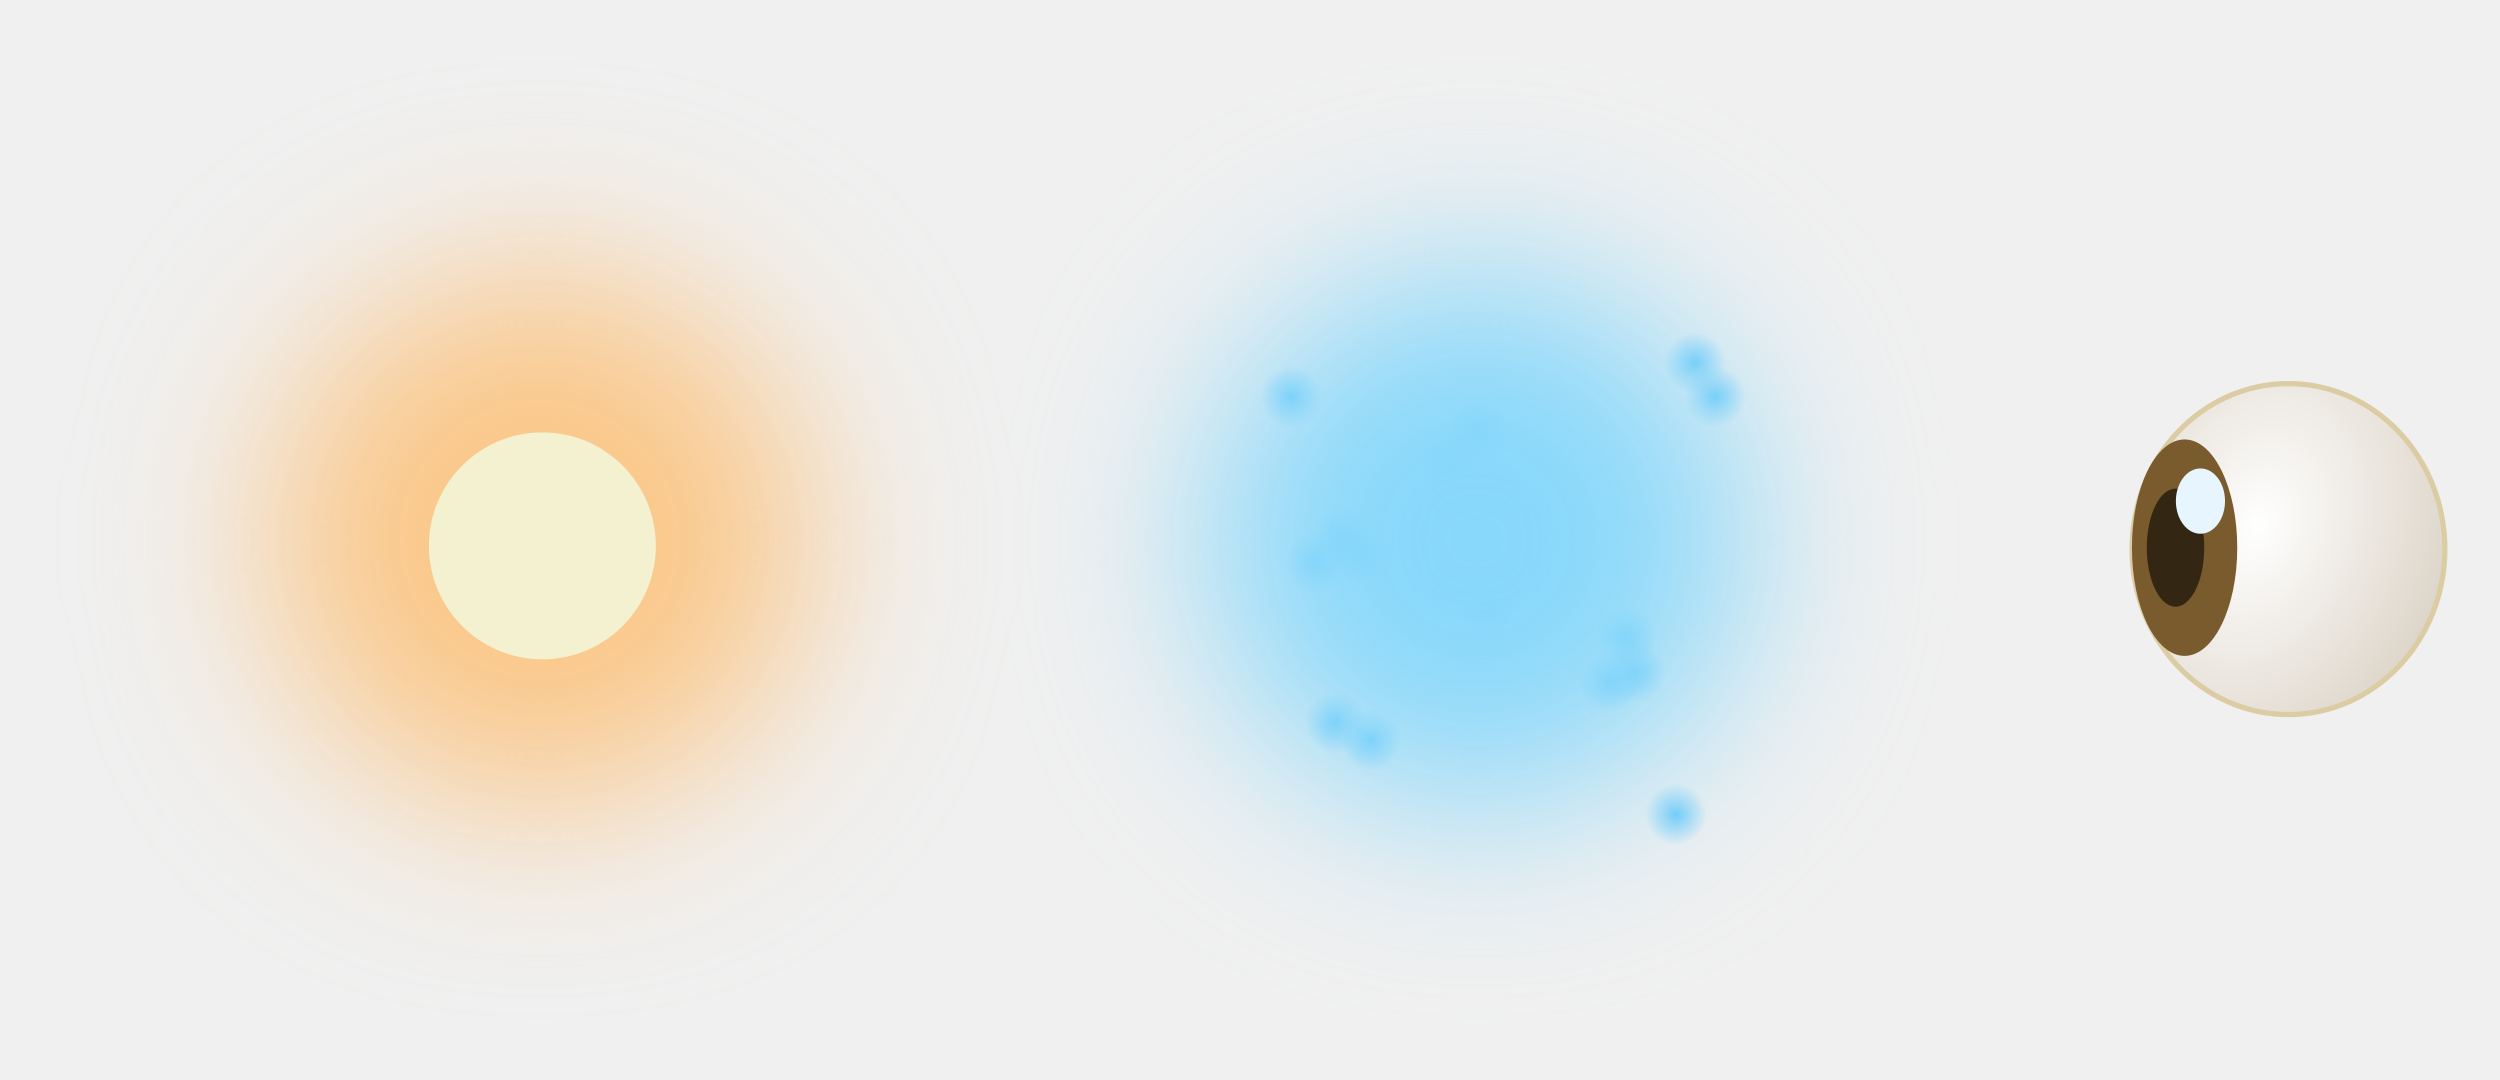
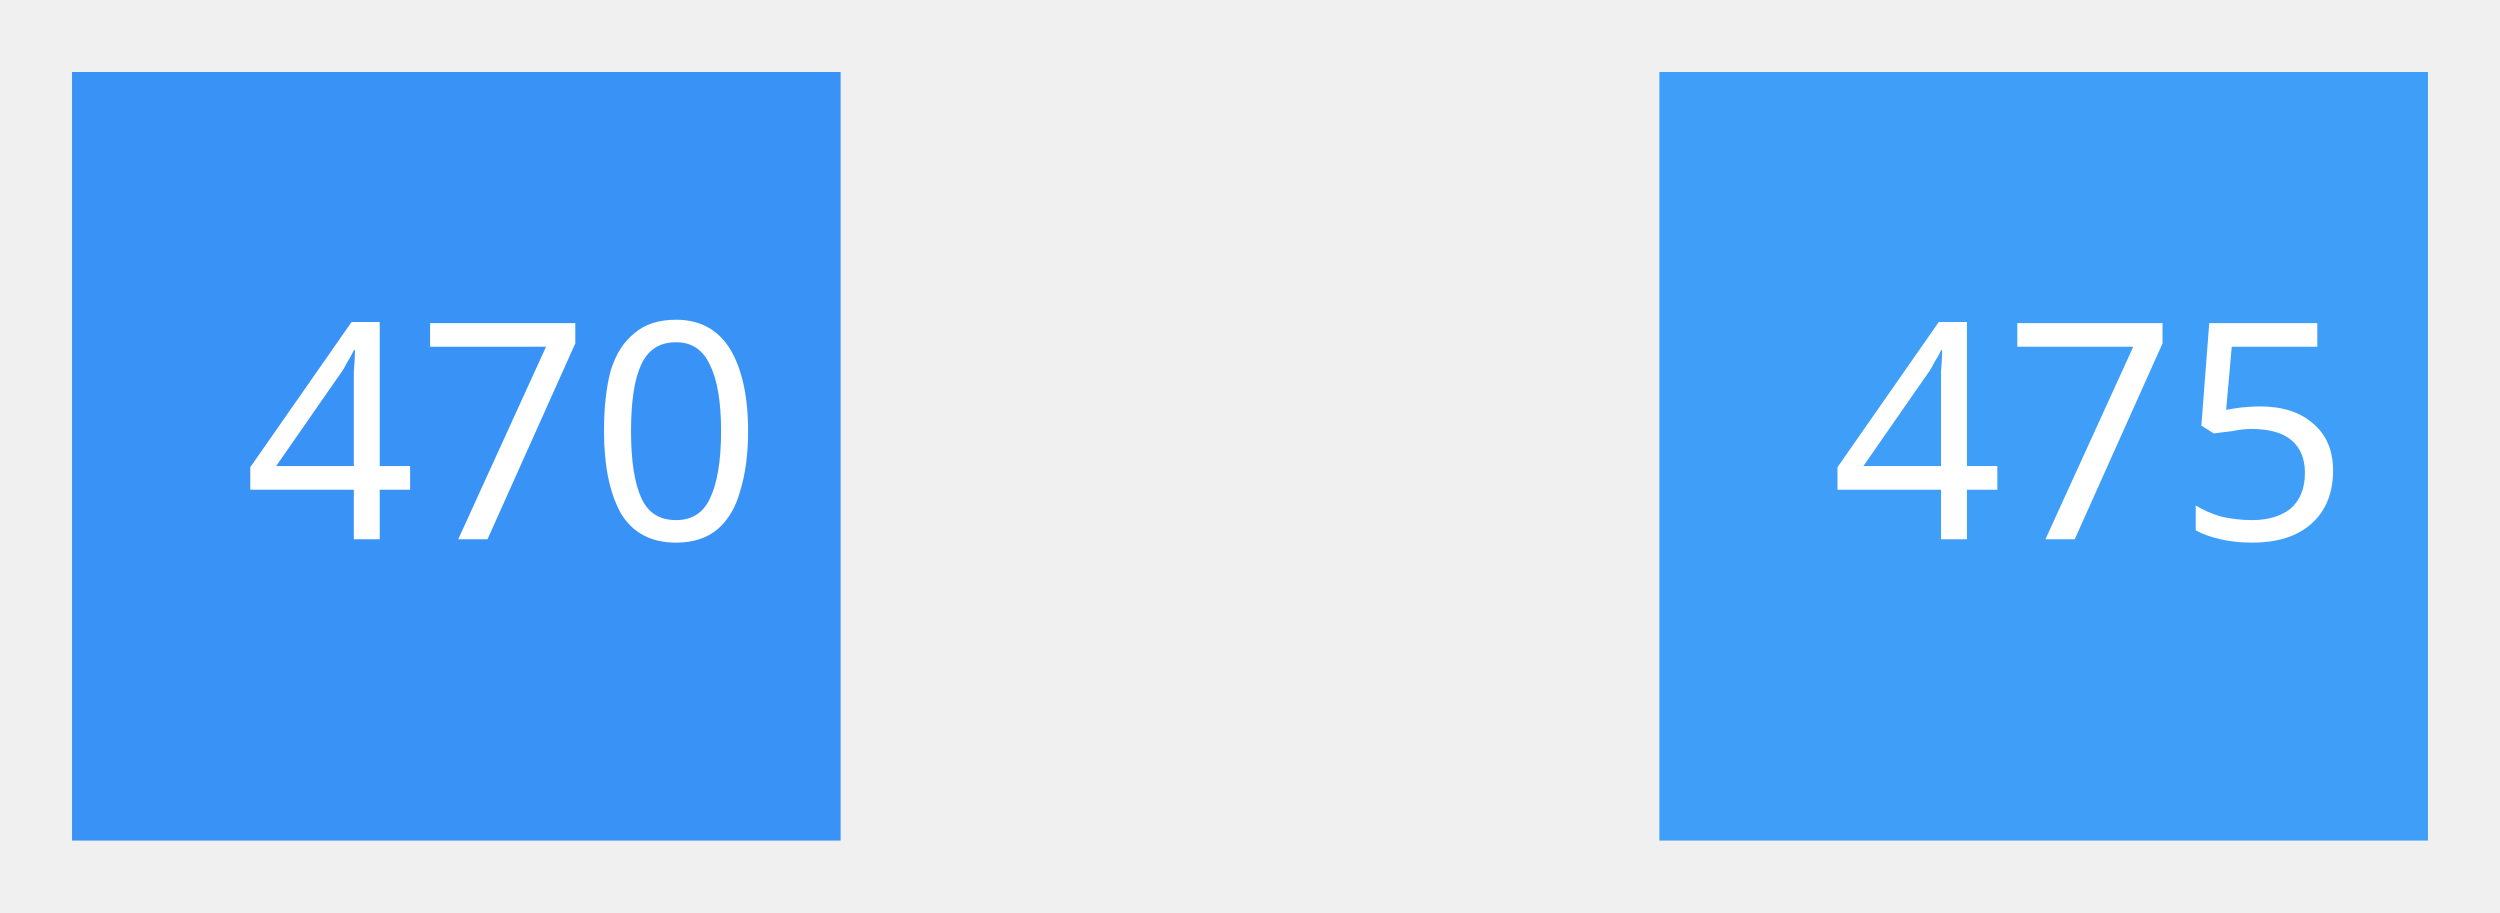
- <svg xmlns="http://www.w3.org/2000/svg" xmlns:xlink="http://www.w3.org/1999/xlink" width="47.614mm" height="20.551mm" viewBox="0 0 47.614 20.551" version="1.1" id="svg1919">
+ <svg xmlns="http://www.w3.org/2000/svg" xmlns:xlink="http://www.w3.org/1999/xlink" width="34.701mm" height="12.668mm" viewBox="0 0 34.701 12.668" version="1.1" id="svg1919">
  <defs id="defs1916">
+     <linearGradient id="linearGradient8062">
+       <stop style="stop-color:#f7f7f3;stop-opacity:1" offset="0" id="stop8058" />
+       <stop style="stop-color:#554835;stop-opacity:1" offset="1" id="stop8060" />
+     </linearGradient>
+     <linearGradient id="linearGradient6531">
+       <stop style="stop-color:#f7f7f3;stop-opacity:1" offset="0" id="stop6527" />
+       <stop style="stop-color:#b09d81;stop-opacity:1" offset="1" id="stop6529" />
+     </linearGradient>
+     <linearGradient id="linearGradient6184">
+       <stop style="stop-color:#88fbd2;stop-opacity:1" offset="0" id="stop6180" />
+       <stop style="stop-color:#6ef8ce;stop-opacity:0;" offset="1" id="stop6182" />
+     </linearGradient>
    <linearGradient id="linearGradient11644">
      <stop style="stop-color:#ffffff;stop-opacity:1" offset="0" id="stop11640" />
      <stop style="stop-color:#d5cbbc;stop-opacity:1" offset="1" id="stop11642" />
    </linearGradient>
    <linearGradient id="linearGradient8971">
      <stop style="stop-color:#35813b;stop-opacity:1" offset="0" id="stop8967" />
      <stop style="stop-color:#1b441b;stop-opacity:1" offset="1" id="stop8969" />
    </linearGradient>
    <marker style="overflow:visible" id="Arrow1Mend" refX="0" refY="0" orient="auto">
      <path transform="matrix(-0.4,0,0,-0.4,-4,0)" style="fill:context-stroke;fill-rule:evenodd;stroke:context-stroke;stroke-width:1pt" d="M 0,0 5,-5 -12.5,0 5,5 Z" id="path6926" />
    </marker>
    <linearGradient id="linearGradient6579">
      <stop style="stop-color:#6ecaf8;stop-opacity:1;" offset="0" id="stop6575" />
      <stop style="stop-color:#6ecaf8;stop-opacity:0;" offset="1" id="stop6577" />
    </linearGradient>
    <filter style="color-interpolation-filters:sRGB" id="filter6571" x="-0.404" y="-0.404" width="1.809" height="1.809">
      <feGaussianBlur stdDeviation="1.728" id="feGaussianBlur6573" />
    </filter>
    <linearGradient xlink:href="#linearGradient6579" id="linearGradient6581" x1="93.383" y1="100.019" x2="93.383" y2="63.141" gradientUnits="userSpaceOnUse" />
    <radialGradient xlink:href="#linearGradient6579" id="radialGradient8110" cx="105.24" cy="79.818" fx="105.24" fy="79.818" r="0.976" gradientUnits="userSpaceOnUse" gradientTransform="matrix(0.6030273,0,0,0.6030273,38.56063,28.7973)" />
    <radialGradient xlink:href="#linearGradient6579" id="radialGradient8213" gradientUnits="userSpaceOnUse" gradientTransform="matrix(0.6030273,0,0,0.6030273,38.05608,29.25981)" cx="105.24" cy="79.818" fx="105.24" fy="79.818" r="0.976" />
    <radialGradient xlink:href="#linearGradient6579" id="radialGradient8217" gradientUnits="userSpaceOnUse" gradientTransform="matrix(0.6030273,0,0,0.6030273,38.93904,29.13367)" cx="105.24" cy="79.818" fx="105.24" fy="79.818" r="0.976" />
    <radialGradient xlink:href="#linearGradient6579" id="radialGradient8225" gradientUnits="userSpaceOnUse" gradientTransform="matrix(0.6030273,0,0,0.6030273,41.26883,30.01663)" cx="105.24" cy="79.818" fx="105.24" fy="79.818" r="0.976" />
    <linearGradient xlink:href="#linearGradient8971" id="linearGradient8946" gradientUnits="userSpaceOnUse" x1="93.383" y1="100.019" x2="93.383" y2="63.141" gradientTransform="matrix(1,0,0,0.1157899,0,-121.0366)" />
    <filter style="color-interpolation-filters:sRGB" id="filter10713" x="-0.749" y="-0.23" width="2.498" height="1.46">
      <feGaussianBlur stdDeviation="0.674" id="feGaussianBlur10715" />
    </filter>
    <radialGradient xlink:href="#linearGradient6579" id="radialGradient11516" gradientUnits="userSpaceOnUse" gradientTransform="matrix(0.6030273,0,0,0.6030273,40.57859,27.30498)" cx="105.24" cy="79.818" fx="105.24" fy="79.818" r="0.976" />
    <radialGradient xlink:href="#linearGradient6579" id="radialGradient11520" gradientUnits="userSpaceOnUse" gradientTransform="matrix(0.6030273,0,0,0.6030273,41.10776,26.77581)" cx="105.24" cy="79.818" fx="105.24" fy="79.818" r="0.976" />
    <radialGradient xlink:href="#linearGradient11644" id="radialGradient11648" cx="107.048" cy="-101.914" fx="107.048" fy="-101.914" r="3.029" gradientTransform="matrix(1.425518,-0.5377639,0.7487234,1.984734,30.75449,157.9487)" gradientUnits="userSpaceOnUse" />
    <linearGradient xlink:href="#linearGradient6579" id="linearGradient13010" gradientUnits="userSpaceOnUse" x1="93.383" y1="100.019" x2="93.383" y2="63.141" gradientTransform="translate(0,64.4256)" />
-     <radialGradient xlink:href="#linearGradient6579" id="radialGradient13384" gradientUnits="userSpaceOnUse" gradientTransform="matrix(0.6030273,0,0,0.6030273,-29.76019,46.44462)" cx="105.24" cy="79.818" fx="105.24" fy="79.818" r="0.976" />
-     <radialGradient xlink:href="#linearGradient6579" id="radialGradient13386" gradientUnits="userSpaceOnUse" gradientTransform="matrix(0.6030273,0,0,0.6030273,-30.28936,46.97379)" cx="105.24" cy="79.818" fx="105.24" fy="79.818" r="0.976" />
-     <radialGradient xlink:href="#linearGradient11644" id="radialGradient13388" gradientUnits="userSpaceOnUse" gradientTransform="matrix(1.425518,-0.5377639,0.7487234,1.984734,-27.72927,163.4722)" cx="107.048" cy="-101.914" fx="107.048" fy="-101.914" r="3.029" />
-     <radialGradient xlink:href="#linearGradient6579" id="radialGradient13392" gradientUnits="userSpaceOnUse" gradientTransform="matrix(0.6030273,0,0,0.6030273,-29.59912,49.68544)" cx="105.24" cy="79.818" fx="105.24" fy="79.818" r="0.976" />
-     <radialGradient xlink:href="#linearGradient6579" id="radialGradient13394" gradientUnits="userSpaceOnUse" gradientTransform="matrix(0.6030273,0,0,0.6030273,-31.92891,48.80248)" cx="105.24" cy="79.818" fx="105.24" fy="79.818" r="0.976" />
-     <radialGradient xlink:href="#linearGradient6579" id="radialGradient13396" gradientUnits="userSpaceOnUse" gradientTransform="matrix(0.6030273,0,0,0.6030273,-32.81187,48.92862)" cx="105.24" cy="79.818" fx="105.24" fy="79.818" r="0.976" />
-     <radialGradient xlink:href="#linearGradient6579" id="radialGradient13398" gradientUnits="userSpaceOnUse" gradientTransform="matrix(0.6030273,0,0,0.6030273,-32.30732,48.46611)" cx="105.24" cy="79.818" fx="105.24" fy="79.818" r="0.976" />
-     <radialGradient xlink:href="#linearGradient6579" id="radialGradient1633" gradientUnits="userSpaceOnUse" gradientTransform="matrix(0.6030273,0,0,0.6030273,7.805247,-126.2409)" cx="105.24" cy="79.818" fx="105.24" fy="79.818" r="0.976" />
-     <radialGradient xlink:href="#linearGradient6579" id="radialGradient1635" gradientUnits="userSpaceOnUse" gradientTransform="matrix(0.6030273,0,0,0.6030273,6.922284,-126.1148)" cx="105.24" cy="79.818" fx="105.24" fy="79.818" r="0.976" />
-     <radialGradient xlink:href="#linearGradient6579" id="radialGradient1637" gradientUnits="userSpaceOnUse" gradientTransform="matrix(0.6030273,0,0,0.6030273,7.426834,-126.5773)" cx="105.24" cy="79.818" fx="105.24" fy="79.818" r="0.976" />
-     <radialGradient xlink:href="#linearGradient6579" id="radialGradient1643" gradientUnits="userSpaceOnUse" gradientTransform="matrix(0.6030273,0,0,0.6030273,-144.8067,11.14647)" cx="105.24" cy="79.818" fx="105.24" fy="79.818" r="0.976" />
-     <radialGradient xlink:href="#linearGradient6579" id="radialGradient1645" gradientUnits="userSpaceOnUse" gradientTransform="matrix(0.6030273,0,0,0.6030273,-145.3359,11.67563)" cx="105.24" cy="79.818" fx="105.24" fy="79.818" r="0.976" />
-     <radialGradient xlink:href="#linearGradient6579" id="radialGradient1649" gradientUnits="userSpaceOnUse" gradientTransform="matrix(0.6030273,0,0,0.6030273,-33.29452,45.78086)" cx="105.24" cy="79.818" fx="105.24" fy="79.818" r="0.976" />
-     <radialGradient xlink:href="#linearGradient6579" id="radialGradient1653" gradientUnits="userSpaceOnUse" gradientTransform="matrix(0.6030273,0,0,0.6030273,-25.97343,53.72947)" cx="105.24" cy="79.818" fx="105.24" fy="79.818" r="0.976" />
-     <radialGradient xlink:href="#linearGradient6579" id="radialGradient1659" gradientUnits="userSpaceOnUse" gradientTransform="matrix(0.6030273,0,0,0.6030273,41.86054,-47.21664)" cx="105.24" cy="79.818" fx="105.24" fy="79.818" r="0.976" />
-     <radialGradient xlink:href="#linearGradient6579" id="radialGradient1661" gradientUnits="userSpaceOnUse" gradientTransform="matrix(0.6030273,0,0,0.6030273,41.33138,-46.68747)" cx="105.24" cy="79.818" fx="105.24" fy="79.818" r="0.976" />
+     <radialGradient xlink:href="#linearGradient6184" id="radialGradient13384" gradientUnits="userSpaceOnUse" gradientTransform="matrix(0.6030273,0,0,0.6030273,-42.2831,22.18765)" cx="105.24" cy="79.818" fx="105.24" fy="79.818" r="0.976" />
+     <radialGradient xlink:href="#linearGradient6184" id="radialGradient13386" gradientUnits="userSpaceOnUse" gradientTransform="matrix(0.6030273,0,0,0.6030273,-42.81226,22.71682)" cx="105.24" cy="79.818" fx="105.24" fy="79.818" r="0.976" />
+     <radialGradient xlink:href="#linearGradient8062" id="radialGradient13388" gradientUnits="userSpaceOnUse" gradientTransform="matrix(1.474861,-0.2285547,0.2461109,1.407734,-81.54775,71.25076)" cx="106.882" cy="-101.166" fx="106.882" fy="-101.166" r="3.029" />
+     <radialGradient xlink:href="#linearGradient6184" id="radialGradient13392" gradientUnits="userSpaceOnUse" gradientTransform="matrix(0.6030273,0,0,0.6030273,-42.12203,25.42847)" cx="105.24" cy="79.818" fx="105.24" fy="79.818" r="0.976" />
+     <radialGradient xlink:href="#linearGradient6184" id="radialGradient13394" gradientUnits="userSpaceOnUse" gradientTransform="matrix(0.6030273,0,0,0.6030273,-44.45182,24.5455)" cx="105.24" cy="79.818" fx="105.24" fy="79.818" r="0.976" />
+     <radialGradient xlink:href="#linearGradient6184" id="radialGradient13396" gradientUnits="userSpaceOnUse" gradientTransform="matrix(0.6030273,0,0,0.6030273,-45.33478,24.67164)" cx="105.24" cy="79.818" fx="105.24" fy="79.818" r="0.976" />
+     <radialGradient xlink:href="#linearGradient6184" id="radialGradient13398" gradientUnits="userSpaceOnUse" gradientTransform="matrix(0.6030273,0,0,0.6030273,-44.83023,24.20914)" cx="105.24" cy="79.818" fx="105.24" fy="79.818" r="0.976" />
+     <radialGradient xlink:href="#linearGradient6184" id="radialGradient1633" gradientUnits="userSpaceOnUse" gradientTransform="matrix(0.6030273,0,0,0.6030273,-7.896497,-103.9098)" cx="105.24" cy="79.818" fx="105.24" fy="79.818" r="0.976" />
+     <radialGradient xlink:href="#linearGradient6184" id="radialGradient1635" gradientUnits="userSpaceOnUse" gradientTransform="matrix(0.6030273,0,0,0.6030273,-8.77946,-103.7836)" cx="105.24" cy="79.818" fx="105.24" fy="79.818" r="0.976" />
+     <radialGradient xlink:href="#linearGradient6184" id="radialGradient1637" gradientUnits="userSpaceOnUse" gradientTransform="matrix(0.6030273,0,0,0.6030273,-8.27491,-104.2461)" cx="105.24" cy="79.818" fx="105.24" fy="79.818" r="0.976" />
+     <radialGradient xlink:href="#linearGradient6184" id="radialGradient1643" gradientUnits="userSpaceOnUse" gradientTransform="matrix(0.6030273,0,0,0.6030273,-124.2983,-6.871051)" cx="105.24" cy="79.818" fx="105.24" fy="79.818" r="0.976" />
+     <radialGradient xlink:href="#linearGradient6184" id="radialGradient1645" gradientUnits="userSpaceOnUse" gradientTransform="matrix(0.6030273,0,0,0.6030273,-124.8275,-6.341884)" cx="105.24" cy="79.818" fx="105.24" fy="79.818" r="0.976" />
+     <radialGradient xlink:href="#linearGradient6184" id="radialGradient1653" gradientUnits="userSpaceOnUse" gradientTransform="matrix(0.6030273,0,0,0.6030273,-38.49634,29.4725)" cx="105.24" cy="79.818" fx="105.24" fy="79.818" r="0.976" />
+     <radialGradient xlink:href="#linearGradient6184" id="radialGradient1659" gradientUnits="userSpaceOnUse" gradientTransform="matrix(0.6030273,0,0,0.6030273,14.92084,-42.80342)" cx="105.24" cy="79.818" fx="105.24" fy="79.818" r="0.976" />
+     <radialGradient xlink:href="#linearGradient6184" id="radialGradient1661" gradientUnits="userSpaceOnUse" gradientTransform="matrix(0.6030273,0,0,0.6030273,14.39167,-42.27425)" cx="105.24" cy="79.818" fx="105.24" fy="79.818" r="0.976" />
+     <radialGradient xlink:href="#linearGradient6184" id="radialGradient6186" cx="30.168" cy="93.913" fx="30.168" fy="93.913" r="0.589" gradientUnits="userSpaceOnUse" gradientTransform="translate(-12.52291,-24.25697)" />
+     <radialGradient xlink:href="#linearGradient6531" id="radialGradient6872" gradientUnits="userSpaceOnUse" gradientTransform="matrix(1.474861,-0.2285547,0.2461109,1.407734,-81.54775,71.25076)" cx="106.882" cy="-101.166" fx="106.882" fy="-101.166" r="3.029" />
+     <radialGradient xlink:href="#linearGradient6184" id="radialGradient7773" gradientUnits="userSpaceOnUse" gradientTransform="matrix(0.6030273,0,0,0.6030273,-42.81226,22.71682)" cx="105.24" cy="79.818" fx="105.24" fy="79.818" r="0.976" />
+     <radialGradient xlink:href="#linearGradient6184" id="radialGradient7775" gradientUnits="userSpaceOnUse" gradientTransform="matrix(0.6030273,0,0,0.6030273,-42.2831,22.18765)" cx="105.24" cy="79.818" fx="105.24" fy="79.818" r="0.976" />
+     <radialGradient xlink:href="#linearGradient6184" id="radialGradient7779" gradientUnits="userSpaceOnUse" gradientTransform="matrix(0.6030273,0,0,0.6030273,-28.30383,45.93963)" cx="105.24" cy="79.818" fx="105.24" fy="79.818" r="0.976" />
  </defs>
-   <g id="layer1" transform="translate(-5.571202,-86.3522)">
+   <g id="layer1" transform="translate(-28.90511,-131.3705)">
+     <circle style="opacity:0.734;mix-blend-mode:normal;fill:#88d8fb;fill-opacity:1;stroke:none;stroke-width:0.5;filter:url(#filter6571)" id="circle3615" cx="52.173" cy="96.628" r="5.127" />
+     <circle style="opacity:0.705;mix-blend-mode:normal;fill:#88fbb5;fill-opacity:1;stroke:none;stroke-width:0.5;filter:url(#filter6571)" id="circle2165" cx="34.225" cy="96.628" r="5.127" />
    <rect style="opacity:0.499;fill:url(#linearGradient6581);fill-opacity:1;stroke:none;stroke-width:0.558;stroke-opacity:1" id="rect3906" width="33.92" height="52.202" x="77.212" y="61.691" />
    <circle style="fill:#e8dec4;fill-opacity:1;stroke:#dbcca3;stroke-width:0.5;stroke-opacity:1" id="circle4144" cx="137.653" cy="98.211" r="15.382" />
    <path style="fill:#fcfaf7;fill-opacity:1;stroke:#dbcca3;stroke-width:0.5;stroke-opacity:1" id="circle4437" d="m 123.905,105.111 a 15.382,15.382 0 0 1 0.477,-14.677 l 13.272,7.777 z" />
    <ellipse style="fill:#795b2e;fill-opacity:1;stroke:none;stroke-width:1.036;stroke-opacity:1" id="path5293" cx="124.914" cy="97.916" rx="2.65" ry="5.966" />
    <ellipse style="fill:#332613;fill-opacity:1;stroke:none;stroke-width:0.565;stroke-opacity:1" id="ellipse5411" cx="124.457" cy="97.916" rx="1.445" ry="3.254" />
    <ellipse style="fill:#e7f6fe;fill-opacity:1;stroke:none;stroke-width:0.389;stroke-opacity:1" id="ellipse7188" cx="125.712" cy="95.348" rx="1.236" ry="1.802" />
    <circle style="mix-blend-mode:normal;fill:#fcd9ae;fill-opacity:1;stroke:none;stroke-width:0.5;filter:url(#filter6571)" id="path6357" cx="83.726" cy="77.663" r="5.127" />
    <g id="path6783">
      <path style="color:#000000;fill:#59a1c9;-inkscape-stroke:none" d="m 89.455,78.312 v 0.234 h 8.867 V 78.312 Z" id="path10902" />
      <g id="g10890">
        <g id="path10892">
          <path style="color:#000000;fill:#59a1c9;fill-rule:evenodd;stroke-width:0.094pt;-inkscape-stroke:none" d="m 97.387,78.429 -0.468,0.468 1.638,-0.468 -1.638,-0.468 z" id="path10896" />
          <path style="color:#000000;fill:#59a1c9;fill-rule:evenodd;-inkscape-stroke:none" d="m 96.705,77.834 0.596,0.596 -0.596,0.594 2.08,-0.594 z m 0.43,0.254 1.195,0.342 -1.195,0.34 0.342,-0.34 -0.045,-0.045 z" id="path10898" />
        </g>
      </g>
    </g>
    <g id="path7265">
      <path style="color:#000000;fill:#59c96d;-inkscape-stroke:none" d="m 89.455,77.072 v 0.234 h 9.766 v -0.234 z" id="path10920" />
      <g id="g10908">
        <g id="path10910">
          <path style="color:#000000;fill:#59c96d;fill-rule:evenodd;stroke-width:0.094pt;-inkscape-stroke:none" d="m 98.284,77.19 -0.468,0.468 1.638,-0.468 -1.638,-0.468 z" id="path10914" />
          <path style="color:#000000;fill:#59c96d;fill-rule:evenodd;-inkscape-stroke:none" d="m 97.602,76.596 0.594,0.594 -0.594,0.594 2.08,-0.594 z m 0.43,0.252 1.195,0.342 -1.195,0.342 0.342,-0.342 -0.045,-0.045 z" id="path10916" />
        </g>
      </g>
    </g>
    <g id="path7267">
      <path style="color:#000000;fill:#c96259;-inkscape-stroke:none" d="m 89.455,75.816 v 0.232 h 7.293 v -0.232 z" id="path10938" />
      <g id="g10926">
        <g id="path10928">
          <path style="color:#000000;fill:#c96259;fill-rule:evenodd;stroke-width:0.094pt;-inkscape-stroke:none" d="m 95.812,75.933 -0.468,0.468 1.638,-0.468 -1.638,-0.468 z" id="path10932" />
          <path style="color:#000000;fill:#c96259;fill-rule:evenodd;-inkscape-stroke:none" d="m 95.131,75.338 0.594,0.596 -0.594,0.594 2.078,-0.594 z m 0.428,0.254 1.197,0.342 -1.195,0.34 0.34,-0.34 -0.045,-0.045 z" id="path10934" />
        </g>
      </g>
    </g>
    <g id="path7542">
      <path style="color:#000000;fill:#b859c9;-inkscape-stroke:none" d="m 89.455,79.561 v 0.234 h 6.377 v -0.234 z" id="path10956" />
      <g id="g10944">
        <g id="path10946">
          <path style="color:#000000;fill:#b859c9;fill-rule:evenodd;stroke-width:0.094pt;-inkscape-stroke:none" d="m 94.896,79.677 -0.468,0.468 1.638,-0.468 -1.638,-0.468 z" id="path10950" />
          <path style="color:#000000;fill:#b859c9;fill-rule:evenodd;-inkscape-stroke:none" d="m 94.215,79.084 0.594,0.594 -0.594,0.594 2.078,-0.594 z m 0.43,0.252 1.195,0.34 -1.195,0.342 0.34,-0.34 -0.043,-0.045 z" id="path10952" />
        </g>
      </g>
    </g>
    <circle style="fill:url(#radialGradient8110);fill-opacity:1;stroke:none;stroke-width:0.16;stroke-miterlimit:4;stroke-dasharray:none;stroke-opacity:1" id="path7996" cx="102.023" cy="76.93" r="0.589" />
    <circle style="fill:url(#radialGradient8213);fill-opacity:1;stroke:none;stroke-width:0.16;stroke-miterlimit:4;stroke-dasharray:none;stroke-opacity:1" id="circle8211" cx="101.518" cy="77.392" r="0.589" />
    <circle style="fill:url(#radialGradient8217);fill-opacity:1;stroke:none;stroke-width:0.16;stroke-miterlimit:4;stroke-dasharray:none;stroke-opacity:1" id="circle8215" cx="102.401" cy="77.266" r="0.589" />
    <circle style="fill:url(#radialGradient8225);fill-opacity:1;stroke:none;stroke-width:0.16;stroke-miterlimit:4;stroke-dasharray:none;stroke-opacity:1" id="circle8223" cx="104.731" cy="78.149" r="0.589" />
    <circle style="opacity:1;fill:#f4f1d0;fill-opacity:1;stroke:none;stroke-width:0.265;stroke-miterlimit:4;stroke-dasharray:none;stroke-opacity:1" id="path8259" cx="83.781" cy="77.783" r="2.161" />
    <g id="g8762" transform="rotate(90,97.59217,87.7693)">
      <g id="path8750">
        <path style="color:#000000;fill:#59a1c9;-inkscape-stroke:none" d="M 90.123,83.078 V 83.312 h 8.326 v -0.234 z" id="path10974" />
        <g id="g10962">
          <g id="path10964">
            <path style="color:#000000;fill:#59a1c9;fill-rule:evenodd;stroke-width:0.094pt;-inkscape-stroke:none" d="m 97.514,83.195 -0.468,0.468 1.638,-0.468 -1.638,-0.468 z" id="path10968" />
            <path style="color:#000000;fill:#59a1c9;fill-rule:evenodd;-inkscape-stroke:none" d="m 96.832,82.602 0.592,0.594 -0.592,0.594 2.078,-0.594 z m 0.428,0.252 1.195,0.342 -1.195,0.342 0.342,-0.342 -0.043,-0.045 z" id="path10970" />
          </g>
        </g>
      </g>
      <g id="path8752">
        <path style="color:#000000;fill:#59c96d;-inkscape-stroke:none" d="m 90.123,81.838 v 0.234 h 5.18 v -0.234 z" id="path10992" />
        <g id="g10980">
          <g id="path10982">
            <path style="color:#000000;fill:#59c96d;fill-rule:evenodd;stroke-width:0.094pt;-inkscape-stroke:none" d="m 94.368,81.956 -0.468,0.468 1.638,-0.468 -1.638,-0.468 z" id="path10986" />
            <path style="color:#000000;fill:#59c96d;fill-rule:evenodd;-inkscape-stroke:none" d="m 93.686,81.361 0.594,0.594 -0.594,0.594 2.078,-0.594 z m 0.428,0.252 1.197,0.342 -1.197,0.342 0.342,-0.342 -0.043,-0.043 z" id="path10988" />
          </g>
        </g>
      </g>
      <g id="path8754">
        <path style="color:#000000;fill:#c96259;-inkscape-stroke:none" d="m 90.123,80.582 v 0.234 h 3.893 v -0.234 z" id="path11010" />
        <g id="g10998">
          <g id="path11000">
            <path style="color:#000000;fill:#c96259;fill-rule:evenodd;stroke-width:0.094pt;-inkscape-stroke:none" d="m 93.079,80.699 -0.468,0.468 1.638,-0.468 -1.638,-0.468 z" id="path11004" />
            <path style="color:#000000;fill:#c96259;fill-rule:evenodd;-inkscape-stroke:none" d="m 92.396,80.105 0.594,0.594 -0.594,0.594 2.08,-0.594 z m 0.428,0.252 1.197,0.342 -1.197,0.342 0.344,-0.342 -0.045,-0.045 z" id="path11006" />
          </g>
        </g>
      </g>
      <g id="path8756">
        <path style="color:#000000;fill:#b859c9;-inkscape-stroke:none" d="m 90.123,84.326 v 0.234 h 10.125 v -0.234 z" id="path11028" />
        <g id="g11016">
          <g id="path11018">
            <path style="color:#000000;fill:#b859c9;fill-rule:evenodd;stroke-width:0.094pt;-inkscape-stroke:none" d="m 99.312,84.443 -0.468,0.468 1.638,-0.468 -1.638,-0.468 z" id="path11022" />
            <path style="color:#000000;fill:#b859c9;fill-rule:evenodd;-inkscape-stroke:none" d="m 98.629,83.85 0.594,0.594 -0.594,0.594 2.08,-0.594 z m 0.43,0.252 1.195,0.342 -1.195,0.342 0.342,-0.342 -0.045,-0.045 z" id="path11024" />
          </g>
        </g>
      </g>
    </g>
    <rect style="fill:url(#linearGradient8946);fill-opacity:1;stroke:none;stroke-width:0.19;stroke-opacity:1" id="rect8944" width="33.92" height="6.044" x="77.212" y="-113.893" transform="scale(1,-1)" />
    <g id="g9482" transform="matrix(0,-1,-1,0,201.0084,192.2231)">
      <g id="path9470">
        <path style="color:#000000;fill:#59a1c9;-inkscape-stroke:none" d="m 88.676,99.172 v 0.234 h 8.867 v -0.234 z" id="path11046" />
        <g id="g11034">
          <g id="path11036">
            <path style="color:#000000;fill:#59a1c9;fill-rule:evenodd;stroke-width:0.094pt;-inkscape-stroke:none" d="m 96.608,99.289 -0.468,0.468 1.638,-0.468 -1.638,-0.468 z" id="path11040" />
            <path style="color:#000000;fill:#59a1c9;fill-rule:evenodd;-inkscape-stroke:none" d="m 95.926,98.695 0.594,0.594 -0.594,0.594 2.078,-0.594 z m 0.428,0.252 1.195,0.342 -1.195,0.342 0.342,-0.342 -0.043,-0.045 z" id="path11042" />
          </g>
        </g>
      </g>
      <g id="path9472">
        <path style="color:#000000;fill:#59c96d;-inkscape-stroke:none" d="m 88.676,97.934 v 0.232 h 9.766 v -0.232 z" id="path11064" />
        <g id="g11052">
          <g id="path11054">
            <path style="color:#000000;fill:#59c96d;fill-rule:evenodd;stroke-width:0.094pt;-inkscape-stroke:none" d="m 97.505,98.05 -0.468,0.468 1.638,-0.468 -1.638,-0.468 z" id="path11058" />
            <path style="color:#000000;fill:#59c96d;fill-rule:evenodd;-inkscape-stroke:none" d="m 96.822,97.455 0.596,0.596 -0.596,0.594 2.08,-0.596 z m 0.43,0.254 1.197,0.342 -1.197,0.34 0.342,-0.342 -0.045,-0.043 z" id="path11060" />
          </g>
        </g>
      </g>
      <g id="path9474">
        <path style="color:#000000;fill:#c96259;-inkscape-stroke:none" d="m 88.676,96.676 v 0.234 h 7.293 v -0.234 z" id="path11082" />
        <g id="g11070">
          <g id="path11072">
            <path style="color:#000000;fill:#c96259;fill-rule:evenodd;stroke-width:0.094pt;-inkscape-stroke:none" d="m 95.033,96.793 -0.468,0.468 1.638,-0.468 -1.638,-0.468 z" id="path11076" />
            <path style="color:#000000;fill:#c96259;fill-rule:evenodd;-inkscape-stroke:none" d="m 94.352,96.199 0.592,0.594 -0.592,0.594 2.078,-0.594 z m 0.428,0.252 1.195,0.342 -1.195,0.342 0.342,-0.342 -0.045,-0.045 z" id="path11078" />
          </g>
        </g>
      </g>
      <g id="path9476">
        <path style="color:#000000;fill:#b859c9;-inkscape-stroke:none" d="m 88.676,100.42 v 0.234 h 6.377 v -0.234 z" id="path11100" />
        <g id="g11088">
          <g id="path11090">
            <path style="color:#000000;fill:#b859c9;fill-rule:evenodd;stroke-width:0.094pt;-inkscape-stroke:none" d="m 94.117,100.537 -0.468,0.468 1.638,-0.468 -1.638,-0.468 z" id="path11094" />
            <path style="color:#000000;fill:#b859c9;fill-rule:evenodd;-inkscape-stroke:none" d="m 93.436,99.943 0.592,0.594 -0.592,0.594 2.078,-0.594 z m 0.428,0.252 1.195,0.342 -1.195,0.342 0.342,-0.342 -0.045,-0.045 z" id="path11096" />
          </g>
        </g>
      </g>
    </g>
    <ellipse style="mix-blend-mode:normal;fill:#133014;fill-opacity:1;stroke:none;stroke-width:0.063;stroke-opacity:1;filter:url(#filter10713)" id="ellipse9974" cx="-111.781" cy="-102.334" transform="matrix(0,-0.9001925,-1.263863,0,-24.98071,10.51566)" rx="1.081" ry="3.515" />
    <ellipse style="fill:url(#radialGradient11648);fill-opacity:1;stroke:#dbcca3;stroke-width:0.1;stroke-opacity:1" id="path9694" cx="107.64" cy="-102.334" transform="rotate(90)" rx="2.979" ry="3.152" />
    <ellipse style="fill:#795b2e;fill-opacity:1;stroke:none;stroke-width:0.392;stroke-opacity:1" id="ellipse9696" cx="105.845" cy="-102.396" rx="1.003" ry="2.258" transform="rotate(90)" />
    <ellipse style="fill:#332613;fill-opacity:1;stroke:none;stroke-width:0.214;stroke-opacity:1" id="ellipse9698" cx="105.672" cy="-102.396" rx="0.547" ry="1.232" transform="rotate(90)" />
    <ellipse style="fill:#e7f6fe;fill-opacity:1;stroke:none;stroke-width:0.147;stroke-opacity:1" id="ellipse9700" cx="106.147" cy="-103.368" rx="0.468" ry="0.682" transform="rotate(90)" />
    <circle style="fill:url(#radialGradient11516);fill-opacity:1;stroke:none;stroke-width:0.16;stroke-miterlimit:4;stroke-dasharray:none;stroke-opacity:1" id="circle11514" cx="104.041" cy="75.437" r="0.589" />
    <circle style="fill:url(#radialGradient11520);fill-opacity:1;stroke:none;stroke-width:0.16;stroke-miterlimit:4;stroke-dasharray:none;stroke-opacity:1" id="circle11518" cx="104.57" cy="74.908" r="0.589" />
    <rect style="fill:url(#linearGradient13010);fill-opacity:1;stroke:none;stroke-width:0.558;stroke-opacity:1" id="rect13008" width="33.92" height="52.202" x="77.212" y="126.117" />
-     <circle style="mix-blend-mode:normal;fill:#fbc788;fill-opacity:1;stroke:none;stroke-width:0.5;filter:url(#filter6571)" id="circle13208" cx="15.847" cy="96.628" r="5.127" />
-     <circle style="fill:url(#radialGradient13398);fill-opacity:1;stroke:none;stroke-width:0.16;stroke-miterlimit:4;stroke-dasharray:none;stroke-opacity:1" id="circle13258" cx="31.155" cy="96.598" r="0.589" />
-     <circle style="fill:url(#radialGradient13396);fill-opacity:1;stroke:none;stroke-width:0.16;stroke-miterlimit:4;stroke-dasharray:none;stroke-opacity:1" id="circle13260" cx="30.651" cy="97.061" r="0.589" />
-     <circle style="fill:url(#radialGradient13394);fill-opacity:1;stroke:none;stroke-width:0.16;stroke-miterlimit:4;stroke-dasharray:none;stroke-opacity:1" id="circle13262" cx="31.534" cy="96.935" r="0.589" />
-     <circle style="fill:url(#radialGradient13392);fill-opacity:1;stroke:none;stroke-width:0.16;stroke-miterlimit:4;stroke-dasharray:none;stroke-opacity:1" id="circle13264" cx="33.863" cy="97.818" r="0.589" />
+     <circle style="mix-blend-mode:normal;fill:#eefb88;fill-opacity:1;stroke:none;stroke-width:0.5;filter:url(#filter6571)" id="circle13208" cx="15.847" cy="96.628" r="5.127" />
    <circle style="opacity:1;fill:#f4f1d0;fill-opacity:1;stroke:none;stroke-width:0.265;stroke-miterlimit:4;stroke-dasharray:none;stroke-opacity:1" id="circle13266" cx="15.901" cy="96.748" r="2.161" />
    <g id="g13316" transform="rotate(90,69.28396,49.351)">
      <g id="g13278">
        <path style="color:#000000;fill:#59a1c9;-inkscape-stroke:none" d="M 90.123,83.078 V 83.312 h 8.326 v -0.234 z" id="path13268" />
        <g id="g13276">
          <g id="g13274">
            <path style="color:#000000;fill:#59a1c9;fill-rule:evenodd;stroke-width:0.094pt;-inkscape-stroke:none" d="m 97.514,83.195 -0.468,0.468 1.638,-0.468 -1.638,-0.468 z" id="path13270" />
            <path style="color:#000000;fill:#59a1c9;fill-rule:evenodd;-inkscape-stroke:none" d="m 96.832,82.602 0.592,0.594 -0.592,0.594 2.078,-0.594 z m 0.428,0.252 1.195,0.342 -1.195,0.342 0.342,-0.342 -0.043,-0.045 z" id="path13272" />
          </g>
        </g>
      </g>
      <g id="g13290">
        <path style="color:#000000;fill:#59c96d;-inkscape-stroke:none" d="m 90.123,81.838 v 0.234 h 5.18 v -0.234 z" id="path13280" />
        <g id="g13288">
          <g id="g13286">
            <path style="color:#000000;fill:#59c96d;fill-rule:evenodd;stroke-width:0.094pt;-inkscape-stroke:none" d="m 94.368,81.956 -0.468,0.468 1.638,-0.468 -1.638,-0.468 z" id="path13282" />
            <path style="color:#000000;fill:#59c96d;fill-rule:evenodd;-inkscape-stroke:none" d="m 93.686,81.361 0.594,0.594 -0.594,0.594 2.078,-0.594 z m 0.428,0.252 1.197,0.342 -1.197,0.342 0.342,-0.342 -0.043,-0.043 z" id="path13284" />
          </g>
        </g>
      </g>
      <g id="g13302">
        <path style="color:#000000;fill:#c96259;-inkscape-stroke:none" d="m 90.123,80.582 v 0.234 h 3.893 v -0.234 z" id="path13292" />
        <g id="g13300">
          <g id="g13298">
            <path style="color:#000000;fill:#c96259;fill-rule:evenodd;stroke-width:0.094pt;-inkscape-stroke:none" d="m 93.079,80.699 -0.468,0.468 1.638,-0.468 -1.638,-0.468 z" id="path13294" />
            <path style="color:#000000;fill:#c96259;fill-rule:evenodd;-inkscape-stroke:none" d="m 92.396,80.105 0.594,0.594 -0.594,0.594 2.08,-0.594 z m 0.428,0.252 1.197,0.342 -1.197,0.342 0.344,-0.342 -0.045,-0.045 z" id="path13296" />
          </g>
        </g>
      </g>
      <g id="g13314">
        <path style="color:#000000;fill:#b859c9;-inkscape-stroke:none" d="m 90.123,84.326 v 0.234 h 10.125 v -0.234 z" id="path13304" />
        <g id="g13312">
          <g id="g13310">
            <path style="color:#000000;fill:#b859c9;fill-rule:evenodd;stroke-width:0.094pt;-inkscape-stroke:none" d="m 99.312,84.443 -0.468,0.468 1.638,-0.468 -1.638,-0.468 z" id="path13306" />
            <path style="color:#000000;fill:#b859c9;fill-rule:evenodd;-inkscape-stroke:none" d="m 98.629,83.85 0.594,0.594 -0.594,0.594 2.08,-0.594 z m 0.43,0.252 1.195,0.342 -1.195,0.342 0.342,-0.342 -0.045,-0.045 z" id="path13308" />
          </g>
        </g>
      </g>
    </g>
-     <circle style="fill:url(#radialGradient13386);fill-opacity:1;stroke:none;stroke-width:0.16;stroke-miterlimit:4;stroke-dasharray:none;stroke-opacity:1" id="circle13380" cx="33.173" cy="95.106" r="0.589" />
-     <circle style="fill:url(#radialGradient13384);fill-opacity:1;stroke:none;stroke-width:0.16;stroke-miterlimit:4;stroke-dasharray:none;stroke-opacity:1" id="circle13382" cx="33.702" cy="94.577" r="0.589" />
    <g id="g1408" transform="translate(0,24.84861)">
      <g id="g13220" transform="translate(-69.467,18.96511)">
        <path style="color:#000000;fill:#59a1c9;-inkscape-stroke:none" d="m 89.455,78.312 v 0.234 h 8.867 V 78.312 Z" id="path13210" />
        <g id="g13218">
          <g id="g13216">
            <path style="color:#000000;fill:#59a1c9;fill-rule:evenodd;stroke-width:0.094pt;-inkscape-stroke:none" d="m 97.387,78.429 -0.468,0.468 1.638,-0.468 -1.638,-0.468 z" id="path13212" />
            <path style="color:#000000;fill:#59a1c9;fill-rule:evenodd;-inkscape-stroke:none" d="m 96.705,77.834 0.596,0.596 -0.596,0.594 2.08,-0.594 z m 0.43,0.254 1.195,0.342 -1.195,0.34 0.342,-0.34 -0.045,-0.045 z" id="path13214" />
          </g>
        </g>
      </g>
      <g id="g13232" transform="translate(-69.467,18.96511)">
        <path style="color:#000000;fill:#59c96d;-inkscape-stroke:none" d="m 89.455,77.072 v 0.234 h 9.766 v -0.234 z" id="path13222" />
        <g id="g13230">
          <g id="g13228">
            <path style="color:#000000;fill:#59c96d;fill-rule:evenodd;stroke-width:0.094pt;-inkscape-stroke:none" d="m 98.284,77.19 -0.468,0.468 1.638,-0.468 -1.638,-0.468 z" id="path13224" />
            <path style="color:#000000;fill:#59c96d;fill-rule:evenodd;-inkscape-stroke:none" d="m 97.602,76.596 0.594,0.594 -0.594,0.594 2.08,-0.594 z m 0.43,0.252 1.195,0.342 -1.195,0.342 0.342,-0.342 -0.045,-0.045 z" id="path13226" />
          </g>
        </g>
      </g>
      <g id="g13244" transform="translate(-69.99617,18.96511)">
        <path style="color:#000000;fill:#c96259;-inkscape-stroke:none" d="m 89.455,75.816 v 0.232 h 7.293 v -0.232 z" id="path13234" />
        <g id="g13242">
          <g id="g13240">
            <path style="color:#000000;fill:#c96259;fill-rule:evenodd;stroke-width:0.094pt;-inkscape-stroke:none" d="m 95.812,75.933 -0.468,0.468 1.638,-0.468 -1.638,-0.468 z" id="path13236" />
            <path style="color:#000000;fill:#c96259;fill-rule:evenodd;-inkscape-stroke:none" d="m 95.131,75.338 0.594,0.596 -0.594,0.594 2.078,-0.594 z m 0.428,0.254 1.197,0.342 -1.195,0.34 0.34,-0.34 -0.045,-0.045 z" id="path13238" />
          </g>
        </g>
      </g>
      <g id="g13256" transform="translate(-69.99617,18.96511)">
        <path style="color:#000000;fill:#b859c9;-inkscape-stroke:none" d="m 89.455,79.561 v 0.234 h 6.377 v -0.234 z" id="path13246" />
        <g id="g13254">
          <g id="g13252">
            <path style="color:#000000;fill:#b859c9;fill-rule:evenodd;stroke-width:0.094pt;-inkscape-stroke:none" d="m 94.896,79.677 -0.468,0.468 1.638,-0.468 -1.638,-0.468 z" id="path13248" />
            <path style="color:#000000;fill:#b859c9;fill-rule:evenodd;-inkscape-stroke:none" d="m 94.215,79.084 0.594,0.594 -0.594,0.594 2.078,-0.594 z m 0.43,0.252 1.195,0.34 -1.195,0.342 0.34,-0.34 -0.043,-0.045 z" id="path13250" />
          </g>
        </g>
      </g>
      <g id="g13330" transform="matrix(-1,0,0,1,133.7394,-1.864369)">
        <path style="color:#000000;fill:#59a1c9;-inkscape-stroke:none" d="m 88.676,99.172 v 0.234 h 8.867 v -0.234 z" id="path13320" />
        <g id="g13328">
          <g id="g13326">
            <path style="color:#000000;fill:#59a1c9;fill-rule:evenodd;stroke-width:0.094pt;-inkscape-stroke:none" d="m 96.608,99.289 -0.468,0.468 1.638,-0.468 -1.638,-0.468 z" id="path13322" />
            <path style="color:#000000;fill:#59a1c9;fill-rule:evenodd;-inkscape-stroke:none" d="m 95.926,98.695 0.594,0.594 -0.594,0.594 2.078,-0.594 z m 0.428,0.252 1.195,0.342 -1.195,0.342 0.342,-0.342 -0.043,-0.045 z" id="path13324" />
          </g>
        </g>
      </g>
      <g id="g13342" transform="matrix(-1,0,0,1,133.7394,-1.864369)">
        <path style="color:#000000;fill:#59c96d;-inkscape-stroke:none" d="m 88.676,97.934 v 0.232 h 9.766 v -0.232 z" id="path13332" />
        <g id="g13340">
          <g id="g13338">
            <path style="color:#000000;fill:#59c96d;fill-rule:evenodd;stroke-width:0.094pt;-inkscape-stroke:none" d="m 97.505,98.05 -0.468,0.468 1.638,-0.468 -1.638,-0.468 z" id="path13334" />
            <path style="color:#000000;fill:#59c96d;fill-rule:evenodd;-inkscape-stroke:none" d="m 96.822,97.455 0.596,0.596 -0.596,0.594 2.08,-0.596 z m 0.43,0.254 1.197,0.342 -1.197,0.34 0.342,-0.342 -0.045,-0.043 z" id="path13336" />
          </g>
        </g>
      </g>
      <g id="g13354" transform="matrix(-1,0,0,1,134.2685,-1.864369)">
        <path style="color:#000000;fill:#c96259;-inkscape-stroke:none" d="m 88.676,96.676 v 0.234 h 7.293 v -0.234 z" id="path13344" />
        <g id="g13352">
          <g id="g13350">
            <path style="color:#000000;fill:#c96259;fill-rule:evenodd;stroke-width:0.094pt;-inkscape-stroke:none" d="m 95.033,96.793 -0.468,0.468 1.638,-0.468 -1.638,-0.468 z" id="path13346" />
            <path style="color:#000000;fill:#c96259;fill-rule:evenodd;-inkscape-stroke:none" d="m 94.352,96.199 0.592,0.594 -0.592,0.594 2.078,-0.594 z m 0.428,0.252 1.195,0.342 -1.195,0.342 0.342,-0.342 -0.045,-0.045 z" id="path13348" />
          </g>
        </g>
      </g>
      <g id="g13366" transform="matrix(-1,0,0,1,134.2685,-1.864369)">
        <path style="color:#000000;fill:#b859c9;-inkscape-stroke:none" d="m 88.676,100.42 v 0.234 h 6.377 v -0.234 z" id="path13356" />
        <g id="g13364">
          <g id="g13362">
            <path style="color:#000000;fill:#b859c9;fill-rule:evenodd;stroke-width:0.094pt;-inkscape-stroke:none" d="m 94.117,100.537 -0.468,0.468 1.638,-0.468 -1.638,-0.468 z" id="path13358" />
            <path style="color:#000000;fill:#b859c9;fill-rule:evenodd;-inkscape-stroke:none" d="m 93.436,99.943 0.592,0.594 -0.592,0.594 2.078,-0.594 z m 0.428,0.252 1.195,0.342 -1.195,0.342 0.342,-0.342 -0.045,-0.045 z" id="path13360" />
          </g>
        </g>
      </g>
    </g>
-     <ellipse style="fill:url(#radialGradient13388);fill-opacity:1;stroke:#dbcca3;stroke-width:0.1;stroke-opacity:1" id="ellipse13372" cx="49.156" cy="-96.81" rx="2.979" ry="3.152" transform="scale(1,-1)" />
-     <ellipse style="fill:#795b2e;fill-opacity:1;stroke:none;stroke-width:0.375;stroke-opacity:1" id="ellipse13374" cx="47.178" cy="96.783" rx="1.003" ry="2.061" />
-     <ellipse style="fill:#332613;fill-opacity:1;stroke:none;stroke-width:0.204;stroke-opacity:1" id="ellipse13376" cx="47.005" cy="96.783" rx="0.547" ry="1.124" />
-     <ellipse style="fill:#e7f6fe;fill-opacity:1;stroke:none;stroke-width:0.141;stroke-opacity:1" id="ellipse13378" cx="47.48" cy="95.896" rx="0.468" ry="0.622" />
-     <circle style="fill:url(#radialGradient1637);fill-opacity:1;stroke:none;stroke-width:0.16;stroke-miterlimit:4;stroke-dasharray:none;stroke-opacity:1" id="circle1627" cx="70.889" cy="-78.445" r="0.589" transform="rotate(117.5822)" />
-     <circle style="fill:url(#radialGradient1635);fill-opacity:1;stroke:none;stroke-width:0.16;stroke-miterlimit:4;stroke-dasharray:none;stroke-opacity:1" id="circle1629" cx="70.385" cy="-77.982" r="0.589" transform="rotate(117.5822)" />
-     <circle style="fill:url(#radialGradient1633);fill-opacity:1;stroke:none;stroke-width:0.16;stroke-miterlimit:4;stroke-dasharray:none;stroke-opacity:1" id="circle1631" cx="71.268" cy="-78.109" r="0.589" transform="rotate(117.5822)" />
-     <circle style="fill:url(#radialGradient1645);fill-opacity:1;stroke:none;stroke-width:0.16;stroke-miterlimit:4;stroke-dasharray:none;stroke-opacity:1" id="circle1639" cx="-81.873" cy="59.808" r="0.589" transform="rotate(-76.00475)" />
-     <circle style="fill:url(#radialGradient1643);fill-opacity:1;stroke:none;stroke-width:0.16;stroke-miterlimit:4;stroke-dasharray:none;stroke-opacity:1" id="circle1641" cx="-81.344" cy="59.279" r="0.589" transform="rotate(-76.00475)" />
-     <circle style="fill:url(#radialGradient1649);fill-opacity:1;stroke:none;stroke-width:0.16;stroke-miterlimit:4;stroke-dasharray:none;stroke-opacity:1" id="circle1647" cx="30.168" cy="93.913" r="0.589" />
-     <circle style="fill:url(#radialGradient1653);fill-opacity:1;stroke:none;stroke-width:0.16;stroke-miterlimit:4;stroke-dasharray:none;stroke-opacity:1" id="circle1651" cx="37.489" cy="101.862" r="0.589" />
-     <circle style="fill:url(#radialGradient1661);fill-opacity:1;stroke:none;stroke-width:0.16;stroke-miterlimit:4;stroke-dasharray:none;stroke-opacity:1" id="circle1655" cx="104.794" cy="1.445" r="0.589" transform="rotate(71.99798)" />
-     <circle style="fill:url(#radialGradient1659);fill-opacity:1;stroke:none;stroke-width:0.16;stroke-miterlimit:4;stroke-dasharray:none;stroke-opacity:1" id="circle1657" cx="105.323" cy="0.916" r="0.589" transform="rotate(71.99798)" />
-     <circle style="mix-blend-mode:normal;fill:#88d8fb;fill-opacity:1;stroke:none;stroke-width:0.5;filter:url(#filter6571)" id="circle2165" cx="33.696" cy="96.628" r="5.127" />
+     <g id="g6860" transform="matrix(0.5347601,0,0,0.5347601,24.05136,45.23396)">
+       <ellipse style="fill:url(#radialGradient13388);fill-opacity:1;stroke:#dbcca3;stroke-width:0.079;stroke-opacity:1" id="ellipse13372" cx="51.736" cy="-96.81" rx="2.396" ry="2.465" transform="scale(1,-1)" />
+       <ellipse style="fill:#795b2e;fill-opacity:1;stroke:none;stroke-width:0.297;stroke-opacity:1" id="ellipse13374" cx="50.145" cy="96.789" rx="0.807" ry="1.612" />
+       <ellipse style="fill:#332613;fill-opacity:1;stroke:none;stroke-width:0.162;stroke-opacity:1" id="ellipse13376" cx="50.006" cy="96.789" rx="0.44" ry="0.879" />
+       <ellipse style="fill:#e7f6fe;fill-opacity:1;stroke:none;stroke-width:0.111;stroke-opacity:1" id="ellipse13378" cx="50.388" cy="96.095" rx="0.376" ry="0.487" />
+     </g>
+     <g id="g7763" transform="translate(14.13674,24.05976)">
+       <circle style="fill:url(#radialGradient13398);fill-opacity:1;stroke:none;stroke-width:0.16;stroke-miterlimit:4;stroke-dasharray:none;stroke-opacity:1" id="circle13258" cx="18.632" cy="72.341" r="0.589" />
+       <circle style="fill:url(#radialGradient13396);fill-opacity:1;stroke:none;stroke-width:0.16;stroke-miterlimit:4;stroke-dasharray:none;stroke-opacity:1" id="circle13260" cx="18.128" cy="72.804" r="0.589" />
+       <circle style="fill:url(#radialGradient13394);fill-opacity:1;stroke:none;stroke-width:0.16;stroke-miterlimit:4;stroke-dasharray:none;stroke-opacity:1" id="circle13262" cx="19.011" cy="72.678" r="0.589" />
+     </g>
+     <circle style="fill:url(#radialGradient13392);fill-opacity:1;stroke:none;stroke-width:0.16;stroke-miterlimit:4;stroke-dasharray:none;stroke-opacity:1" id="circle13264" cx="21.34" cy="73.561" r="0.589" />
+     <circle style="fill:url(#radialGradient13386);fill-opacity:1;stroke:none;stroke-width:0.16;stroke-miterlimit:4;stroke-dasharray:none;stroke-opacity:1" id="circle13380" cx="20.65" cy="70.849" r="0.589" />
+     <circle style="fill:url(#radialGradient13384);fill-opacity:1;stroke:none;stroke-width:0.16;stroke-miterlimit:4;stroke-dasharray:none;stroke-opacity:1" id="circle13382" cx="21.179" cy="70.32" r="0.589" />
+     <circle style="fill:url(#radialGradient1637);fill-opacity:1;stroke:none;stroke-width:0.16;stroke-miterlimit:4;stroke-dasharray:none;stroke-opacity:1" id="circle1627" cx="55.187" cy="-56.114" r="0.589" transform="rotate(117.5822)" />
+     <circle style="fill:url(#radialGradient1635);fill-opacity:1;stroke:none;stroke-width:0.16;stroke-miterlimit:4;stroke-dasharray:none;stroke-opacity:1" id="circle1629" cx="54.683" cy="-55.651" r="0.589" transform="rotate(117.5822)" />
+     <circle style="fill:url(#radialGradient1633);fill-opacity:1;stroke:none;stroke-width:0.16;stroke-miterlimit:4;stroke-dasharray:none;stroke-opacity:1" id="circle1631" cx="55.566" cy="-55.777" r="0.589" transform="rotate(117.5822)" />
+     <circle style="fill:url(#radialGradient1645);fill-opacity:1;stroke:none;stroke-width:0.16;stroke-miterlimit:4;stroke-dasharray:none;stroke-opacity:1" id="circle1639" cx="-61.365" cy="41.79" r="0.589" transform="rotate(-76.00475)" />
+     <circle style="fill:url(#radialGradient1643);fill-opacity:1;stroke:none;stroke-width:0.16;stroke-miterlimit:4;stroke-dasharray:none;stroke-opacity:1" id="circle1641" cx="-60.836" cy="41.261" r="0.589" transform="rotate(-76.00475)" />
+     <circle style="fill:url(#radialGradient6186);fill-opacity:1;stroke:none;stroke-width:0.16;stroke-miterlimit:4;stroke-dasharray:none;stroke-opacity:1" id="circle1647" cx="17.645" cy="69.656" r="0.589" />
+     <circle style="fill:url(#radialGradient1653);fill-opacity:1;stroke:none;stroke-width:0.16;stroke-miterlimit:4;stroke-dasharray:none;stroke-opacity:1" id="circle1651" cx="24.966" cy="77.605" r="0.589" />
+     <circle style="fill:url(#radialGradient1661);fill-opacity:1;stroke:none;stroke-width:0.16;stroke-miterlimit:4;stroke-dasharray:none;stroke-opacity:1" id="circle1655" cx="77.854" cy="5.858" r="0.589" transform="rotate(71.99798)" />
+     <circle style="fill:url(#radialGradient1659);fill-opacity:1;stroke:none;stroke-width:0.16;stroke-miterlimit:4;stroke-dasharray:none;stroke-opacity:1" id="circle1657" cx="78.383" cy="5.329" r="0.589" transform="rotate(71.99798)" />
+     <g id="g6870" transform="translate(0,15.75778)">
+       <ellipse style="fill:url(#radialGradient6872);fill-opacity:1;stroke:#dbcca3;stroke-width:0.079;stroke-opacity:1" id="ellipse6862" cx="51.736" cy="-96.81" rx="2.396" ry="2.465" transform="scale(1,-1)" />
+       <ellipse style="fill:#795b2e;fill-opacity:1;stroke:none;stroke-width:0.297;stroke-opacity:1" id="ellipse6864" cx="50.145" cy="96.789" rx="0.807" ry="1.612" />
+       <ellipse style="fill:#332613;fill-opacity:1;stroke:none;stroke-width:0.162;stroke-opacity:1" id="ellipse6866" cx="50.006" cy="96.789" rx="0.44" ry="0.879" />
+       <ellipse style="fill:#e7f6fe;fill-opacity:1;stroke:none;stroke-width:0.111;stroke-opacity:1" id="ellipse6868" cx="50.388" cy="96.095" rx="0.376" ry="0.487" />
+     </g>
+     <g id="g7771" transform="translate(14.62977,26.82072)">
+       <circle style="fill:url(#radialGradient7773);fill-opacity:1;stroke:none;stroke-width:0.16;stroke-miterlimit:4;stroke-dasharray:none;stroke-opacity:1" id="circle7765" cx="20.65" cy="70.849" r="0.589" />
+       <circle style="fill:url(#radialGradient7775);fill-opacity:1;stroke:none;stroke-width:0.16;stroke-miterlimit:4;stroke-dasharray:none;stroke-opacity:1" id="circle7767" cx="21.179" cy="70.32" r="0.589" />
+     </g>
+     <circle style="fill:url(#radialGradient7779);fill-opacity:1;stroke:none;stroke-width:0.16;stroke-miterlimit:4;stroke-dasharray:none;stroke-opacity:1" id="circle7777" cx="35.159" cy="94.072" r="0.589" />
+     <rect style="opacity:1;fill:#3993f7;fill-opacity:1;stroke:#6ef8ce;stroke-width:0;stroke-miterlimit:4;stroke-dasharray:none;stroke-opacity:1" id="rect8965" width="10.668" height="10.668" x="29.905" y="132.37" />
+     <text xml:space="preserve" style="font-style:normal;font-weight:normal;font-size:4.197px;line-height:1.25;font-family:sans-serif;fill:#ffffff;fill-opacity:1;stroke:none;stroke-width:0.105" x="32.285" y="138.856" id="text9313">
+       <tspan id="tspan9311" style="font-style:normal;font-variant:normal;font-weight:normal;font-stretch:normal;font-family:'CMU Serif';-inkscape-font-specification:'CMU Serif';fill:#ffffff;fill-opacity:1;stroke-width:0.105" x="32.285" y="138.856">470</tspan>
+     </text>
+     <rect style="opacity:1;fill:#3f9ff8;fill-opacity:1;stroke:#6ef8ce;stroke-width:0;stroke-miterlimit:4;stroke-dasharray:none;stroke-opacity:1" id="rect10153" width="10.668" height="10.668" x="51.938" y="132.37" />
+     <text xml:space="preserve" style="font-style:normal;font-weight:normal;font-size:4.197px;line-height:1.25;font-family:sans-serif;fill:#ffffff;fill-opacity:1;stroke:none;stroke-width:0.105" x="54.318" y="138.856" id="text10157">
+       <tspan id="tspan10155" style="font-style:normal;font-variant:normal;font-weight:normal;font-stretch:normal;font-family:'CMU Serif';-inkscape-font-specification:'CMU Serif';fill:#ffffff;fill-opacity:1;stroke-width:0.105" x="54.318" y="138.856">475</tspan>
+     </text>
+     <rect style="opacity:1;fill:#0099ff;fill-opacity:1;stroke:#6ef8ce;stroke-width:0;stroke-miterlimit:4;stroke-dasharray:none;stroke-opacity:1" id="rect11843" width="10.668" height="10.668" x="29.905" y="150.848" />
+     <text xml:space="preserve" style="font-style:normal;font-weight:normal;font-size:4.197px;line-height:1.25;font-family:sans-serif;fill:#ffffff;fill-opacity:1;stroke:none;stroke-width:0.105" x="32.285" y="157.333" id="text11847">
+       <tspan id="tspan11845" style="font-style:normal;font-variant:normal;font-weight:normal;font-stretch:normal;font-family:'CMU Serif';-inkscape-font-specification:'CMU Serif';fill:#ffffff;fill-opacity:1;stroke-width:0.105" x="32.285" y="157.333">470</tspan>
+     </text>
+     <rect style="opacity:1;fill:#00b3ff;fill-opacity:1;stroke:#6ef8ce;stroke-width:0;stroke-miterlimit:4;stroke-dasharray:none;stroke-opacity:1" id="rect11849" width="10.668" height="10.668" x="45.733" y="150.848" />
+     <text xml:space="preserve" style="font-style:normal;font-weight:normal;font-size:4.197px;line-height:1.25;font-family:sans-serif;fill:#ffffff;fill-opacity:1;stroke:none;stroke-width:0.105" x="48.113" y="157.333" id="text11853">
+       <tspan id="tspan11851" style="font-style:normal;font-variant:normal;font-weight:normal;font-stretch:normal;font-family:'CMU Serif';-inkscape-font-specification:'CMU Serif';fill:#ffffff;fill-opacity:1;stroke-width:0.105" x="48.113" y="157.333">475</tspan>
+     </text>
  </g>
</svg>
